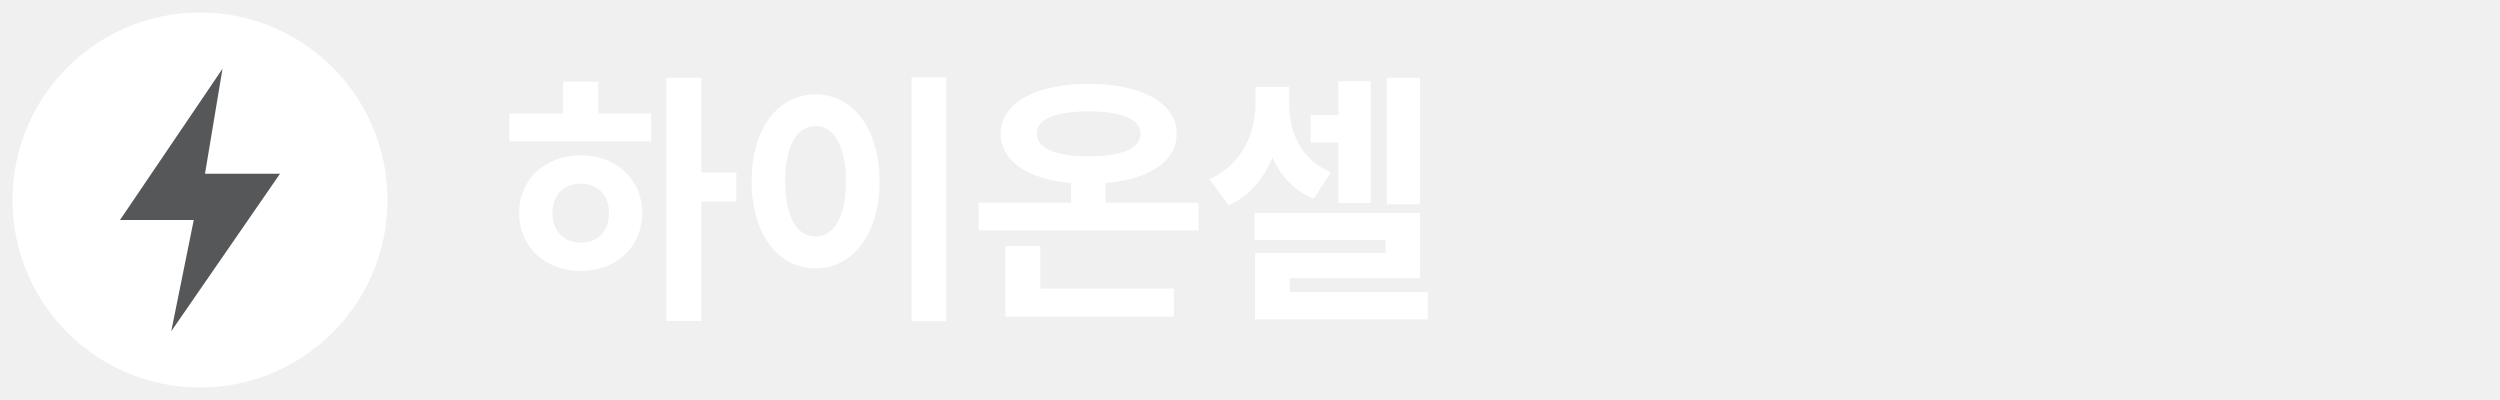
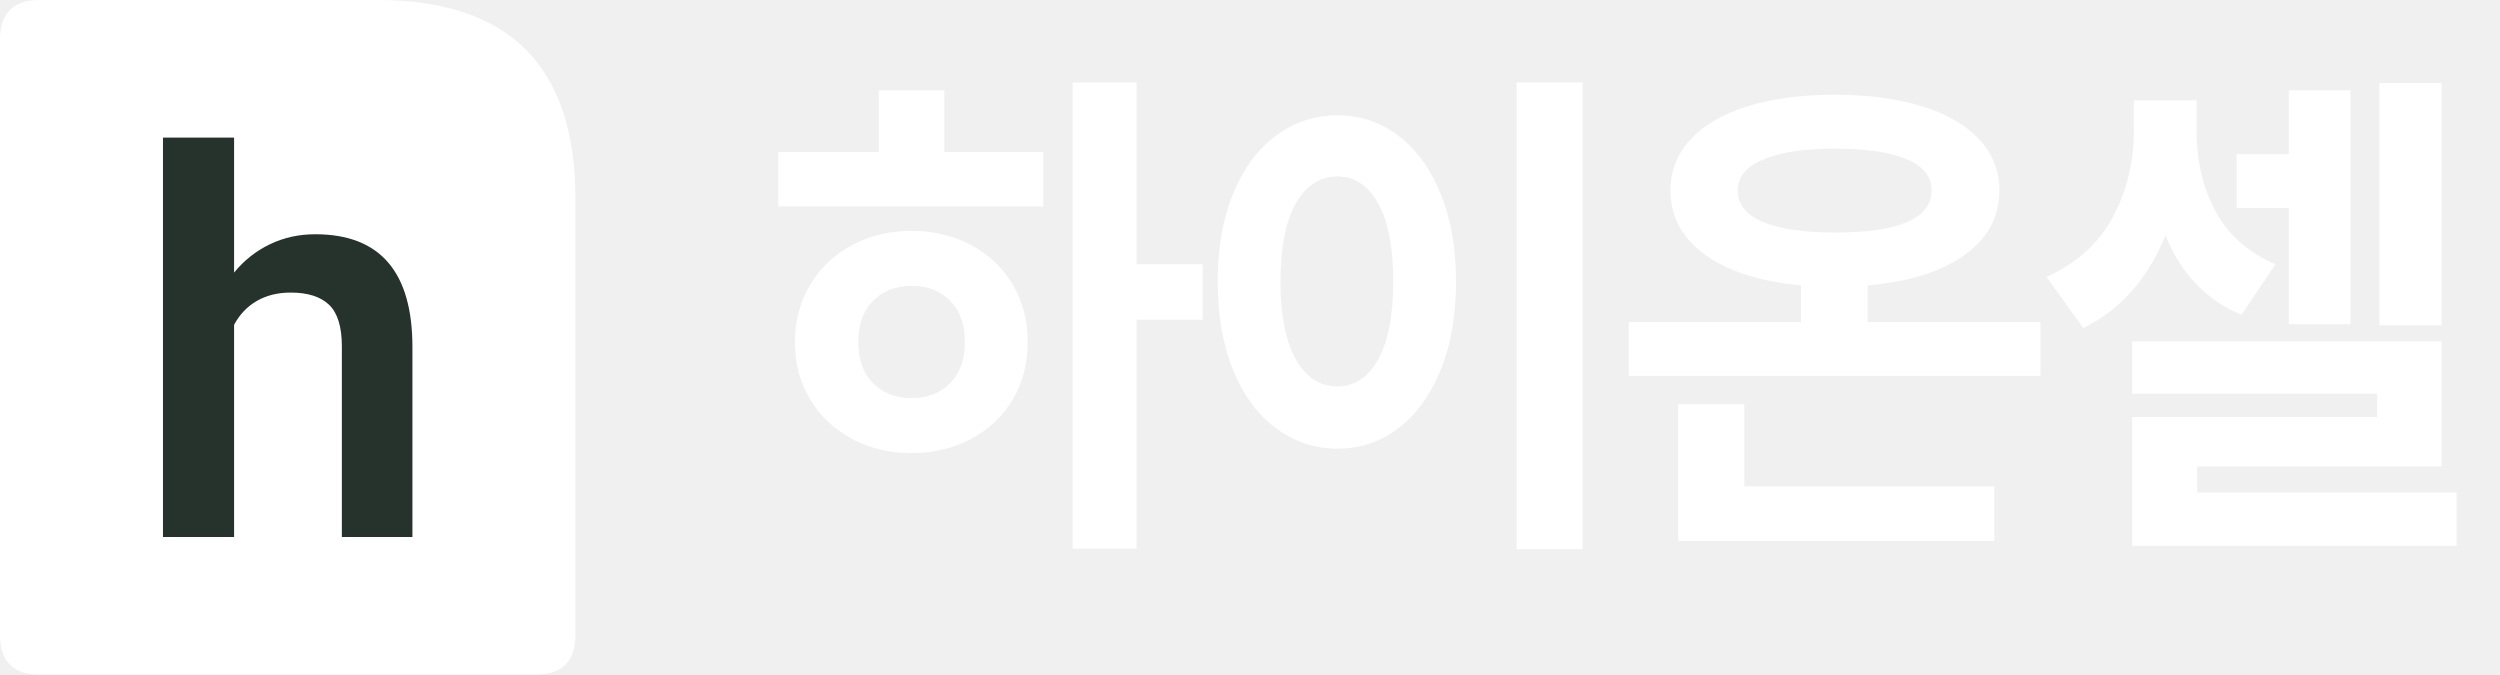
- <svg xmlns="http://www.w3.org/2000/svg" width="200" height="32" viewBox="0 0 200 32" fill="none">
-   <circle cx="16" cy="16" r="15" fill="#fff" />
-   <path d="M17.8 5.5 9.6 17.6h5.9l-1.8 8.9 8.7-12.6h-6l1.4-8.4Z" fill="#555758" />
-   <text x="40" y="23.8" font-family="Pretendard,'Apple SD Gothic Neo','Malgun Gothic',sans-serif" font-size="21" font-weight="800" letter-spacing="-0.6" fill="#fff">하이온셀</text>
+ <svg xmlns="http://www.w3.org/2000/svg" width="126" height="34" viewBox="0 0 126 34">
+   <path fill="#FFFFFF" d="M2 0H19Q29 0 29 10V32Q29 34 27 34H2Q0 34 0 32V2Q0 0 2 0Z" />
+   <path fill="#26332C" d="M8.214 6.934H11.798V13.738Q12.554 12.814 13.604 12.31Q14.654 11.806 15.886 11.806Q20.786 11.806 20.786 17.49V27.066H17.23V17.462Q17.23 15.978 16.586 15.362Q15.942 14.746 14.654 14.746Q13.674 14.746 12.946 15.166Q12.218 15.586 11.798 16.37V27.066H8.214Z" />
+   <path fill="#FFFFFF" d="M57.284 13.316H60.616V16.116H57.284V27.652H54.064V4.16H57.284ZM52.58 10.404H39.224V7.66H44.292V4.552H47.596V7.66H52.58ZM51.796 17.236Q51.796 18.86 51.04 20.134Q50.284 21.408 48.94 22.122Q47.596 22.836 45.944 22.836Q44.292 22.836 42.948 22.122Q41.604 21.408 40.834 20.134Q40.064 18.86 40.064 17.236Q40.064 15.64 40.834 14.352Q41.604 13.064 42.948 12.35Q44.292 11.636 45.944 11.636Q47.596 11.636 48.94 12.35Q50.284 13.064 51.04 14.338Q51.796 15.612 51.796 17.236ZM43.256 17.236Q43.256 18.552 43.998 19.308Q44.74 20.064 45.944 20.064Q47.148 20.064 47.89 19.308Q48.632 18.552 48.632 17.236Q48.632 15.92 47.89 15.164Q47.148 14.408 45.944 14.408Q44.74 14.408 43.998 15.164Q43.256 15.92 43.256 17.236ZM79.768 27.68H76.436V4.16H79.768ZM73.384 14.184Q73.384 16.732 72.614 18.636Q71.844 20.54 70.486 21.576Q69.128 22.612 67.42 22.612Q65.684 22.612 64.298 21.576Q62.912 20.54 62.142 18.636Q61.372 16.732 61.372 14.184Q61.372 11.664 62.142 9.774Q62.912 7.884 64.298 6.848Q65.684 5.812 67.42 5.812Q69.128 5.812 70.486 6.848Q71.844 7.884 72.614 9.774Q73.384 11.664 73.384 14.184ZM64.536 14.184Q64.536 16.732 65.306 18.104Q66.076 19.476 67.42 19.476Q68.708 19.476 69.464 18.104Q70.22 16.732 70.22 14.184Q70.22 11.636 69.464 10.264Q68.708 8.892 67.42 8.892Q66.076 8.892 65.306 10.264Q64.536 11.636 64.536 14.184ZM102.84 18.944H82.092V16.228H90.772V14.38Q87.692 14.1 85.942 12.84Q84.192 11.58 84.192 9.592Q84.192 8.108 85.214 7.016Q86.236 5.924 88.098 5.35Q89.96 4.776 92.48 4.776Q94.972 4.776 96.848 5.35Q98.724 5.924 99.746 7.016Q100.768 8.108 100.768 9.592Q100.768 11.608 98.99 12.868Q97.212 14.128 94.132 14.38V16.228H102.84ZM100.516 27.26H84.584V20.372H87.916V24.516H100.516ZM87.58 9.592Q87.58 10.656 88.854 11.188Q90.128 11.72 92.48 11.72Q97.352 11.72 97.352 9.592Q97.352 8.556 96.092 8.024Q94.832 7.492 92.48 7.492Q90.156 7.492 88.868 8.038Q87.58 8.584 87.58 9.592ZM114.684 13.316 112.976 15.864Q110.316 14.772 109.14 11.86Q107.796 15.164 104.996 16.536L103.148 13.96Q105.416 12.924 106.48 10.95Q107.544 8.976 107.544 6.596V5.056H110.708V6.596Q110.708 8.892 111.674 10.67Q112.64 12.448 114.684 13.316ZM123.056 16.396H119.92V4.188H123.056ZM118.464 16.34H115.356V10.488H112.724V7.772H115.356V4.552H118.464ZM123.056 23.508H110.736V24.824H123.812V27.512H107.46V21.016H119.808V19.84H107.46V17.208H123.056Z" />
</svg>
